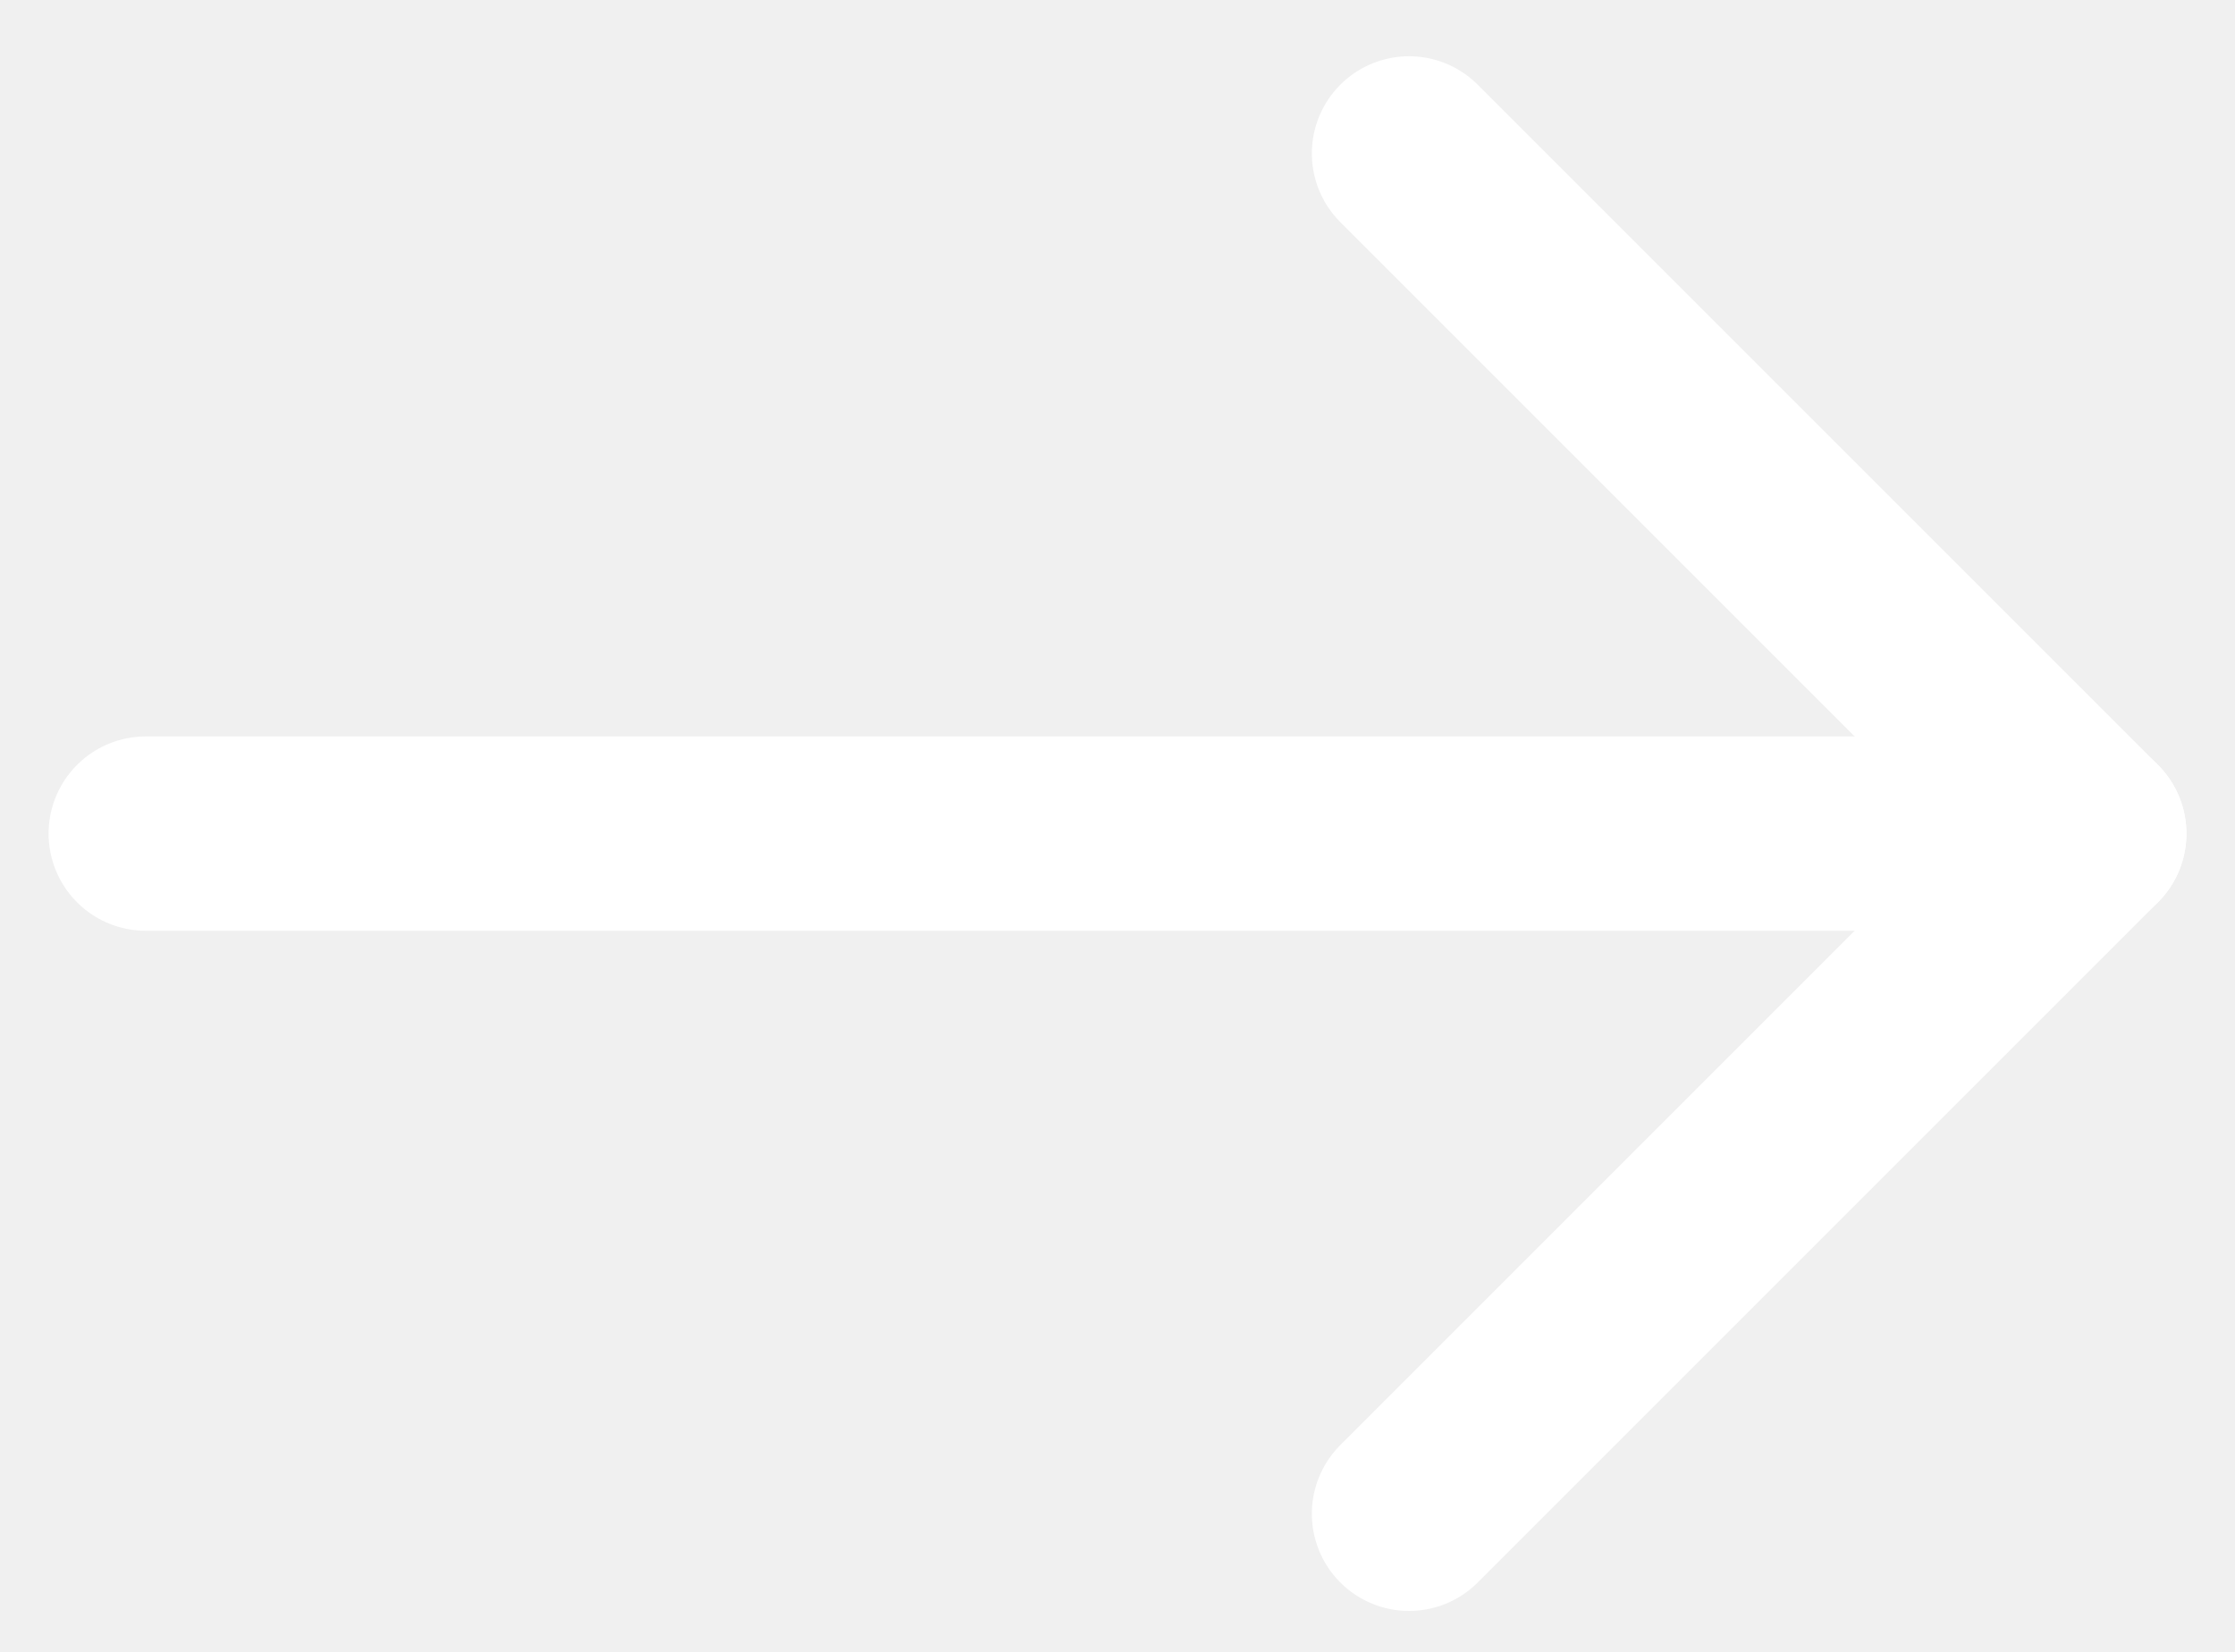
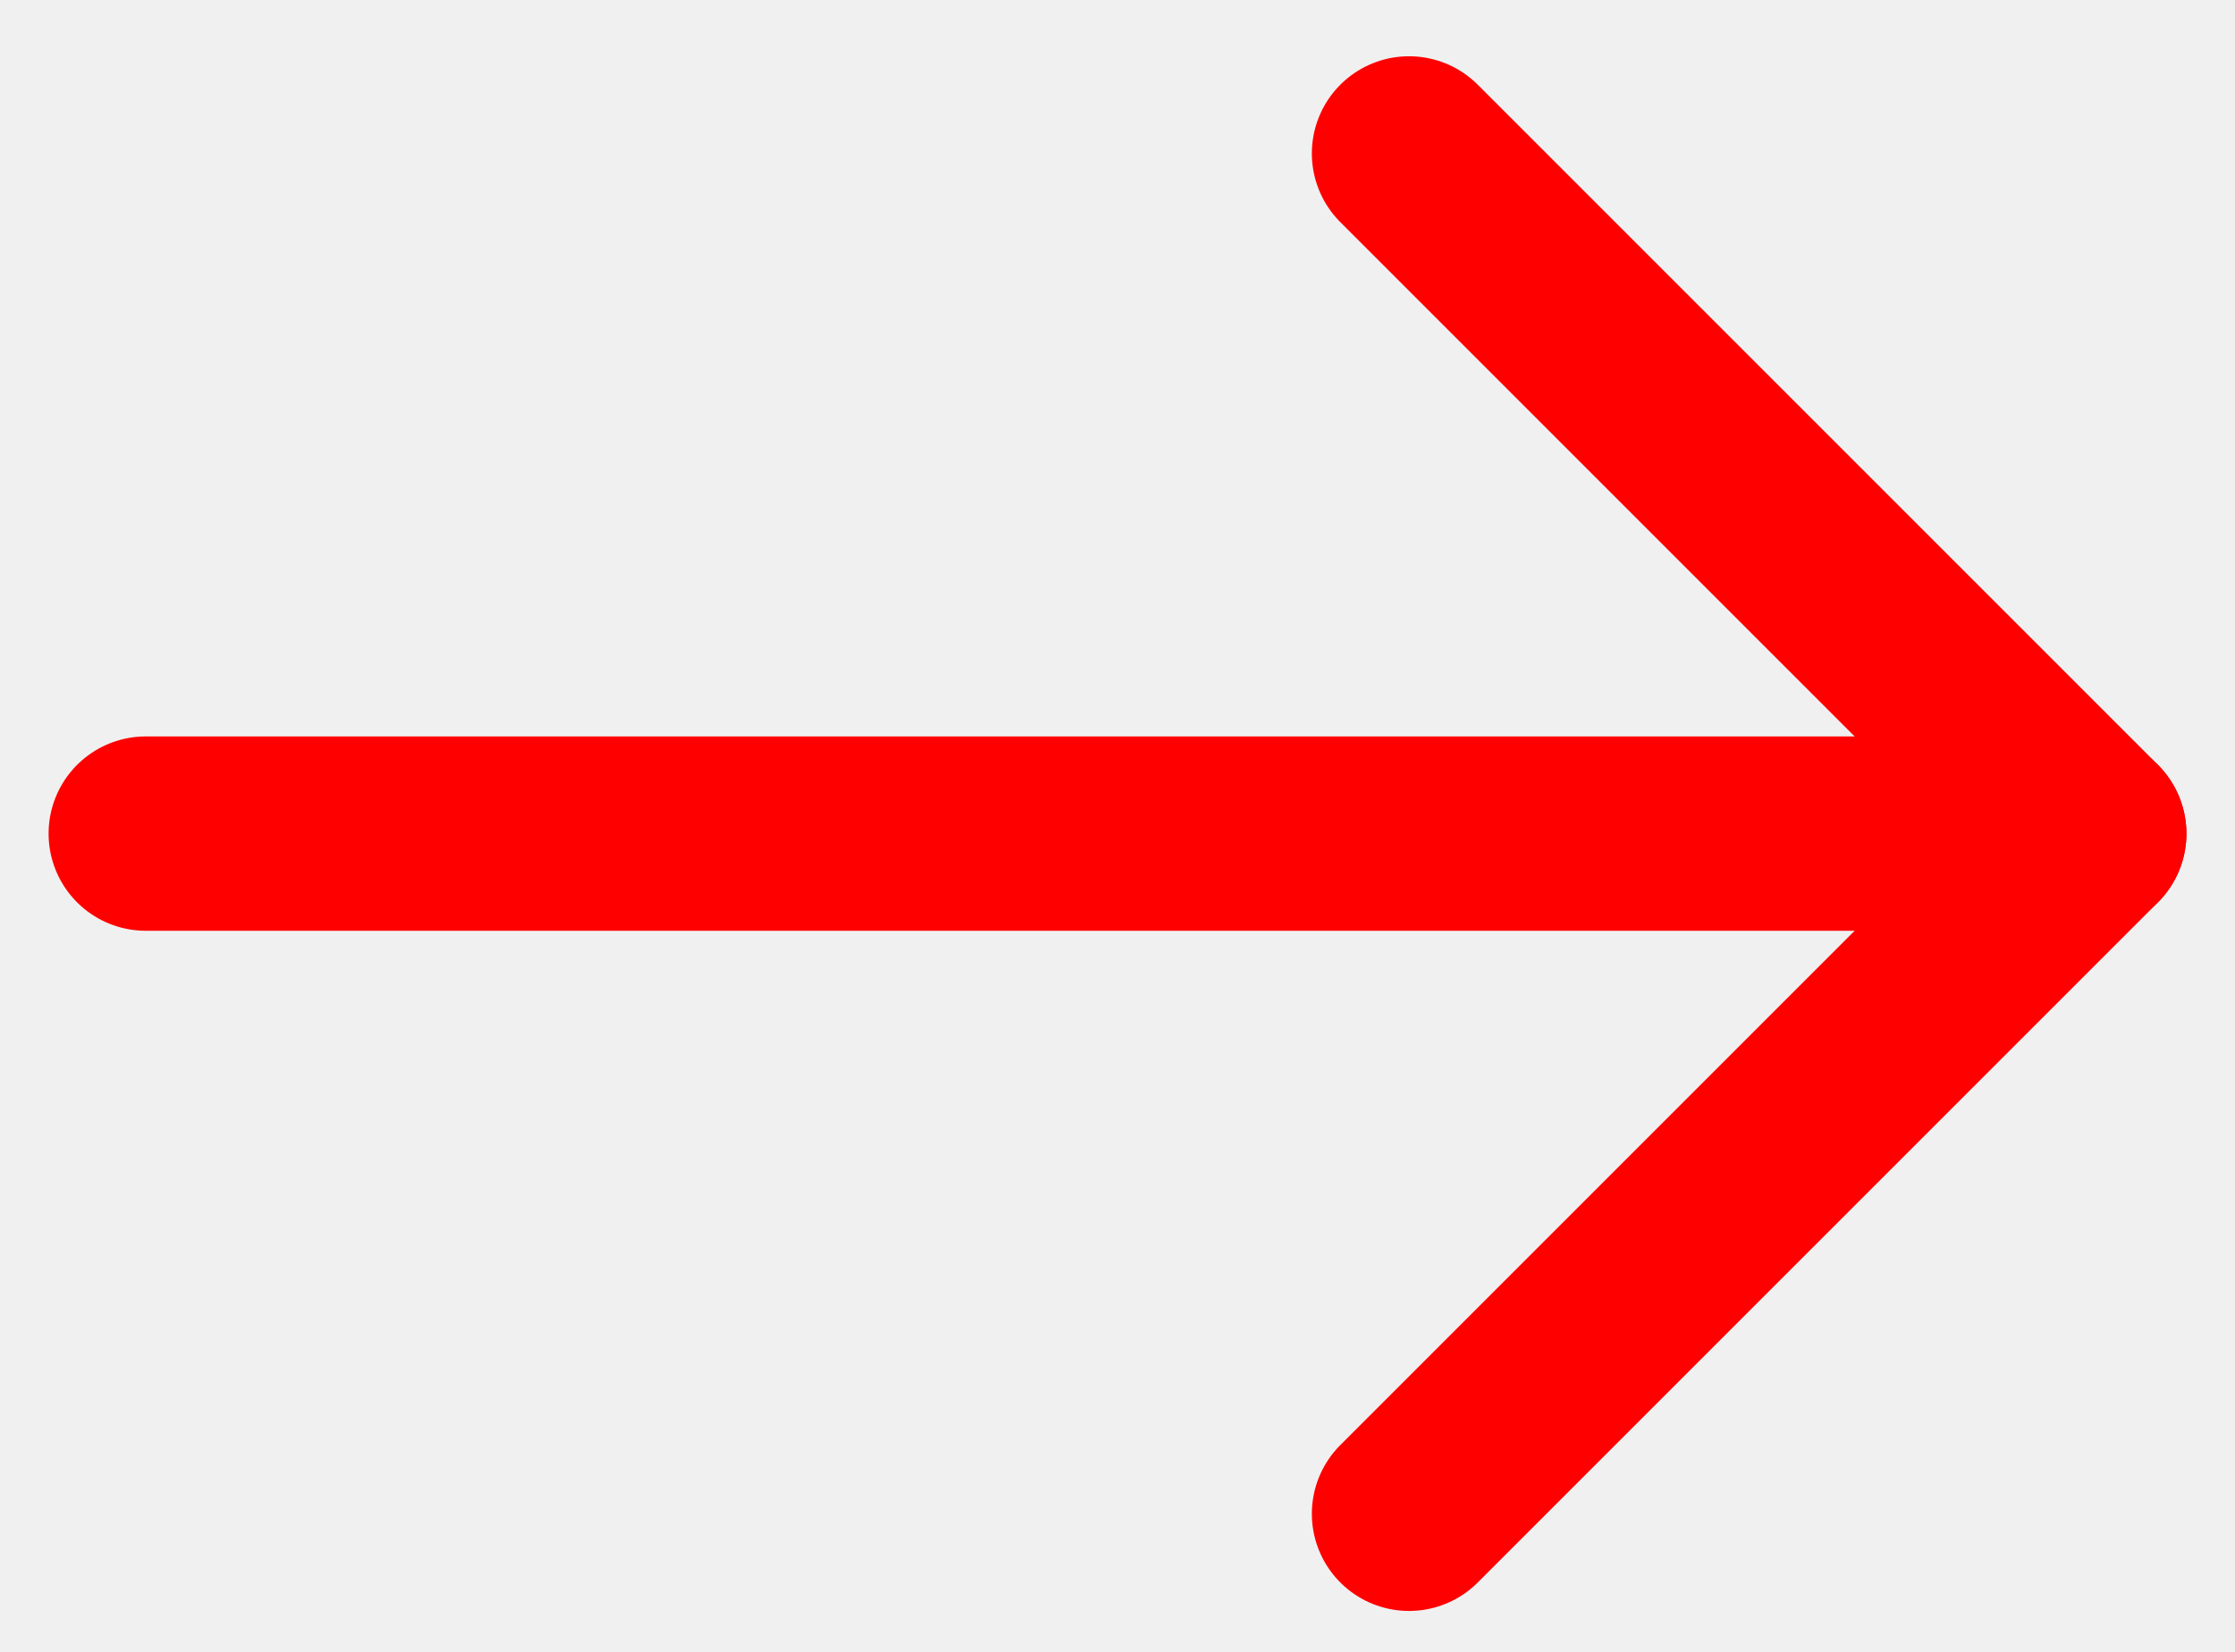
<svg xmlns="http://www.w3.org/2000/svg" width="23" height="17" viewBox="0 0 23 17" fill="none">
-   <path d="M1.5 8.579H21.5" stroke="white" stroke-width="2" stroke-linecap="round" stroke-linejoin="round" />
-   <path d="M14.5 1.579L21.5 8.579L14.5 15.579" stroke="white" stroke-width="2" stroke-linecap="round" stroke-linejoin="round" />
+   <path d="M1.5 8.579H21.5" stroke="red" stroke-width="2" stroke-linecap="round" stroke-linejoin="round" />
+   <path d="M14.5 1.579L21.5 8.579L14.5 15.579" stroke="red" stroke-width="2" stroke-linecap="round" stroke-linejoin="round" />
</svg>
